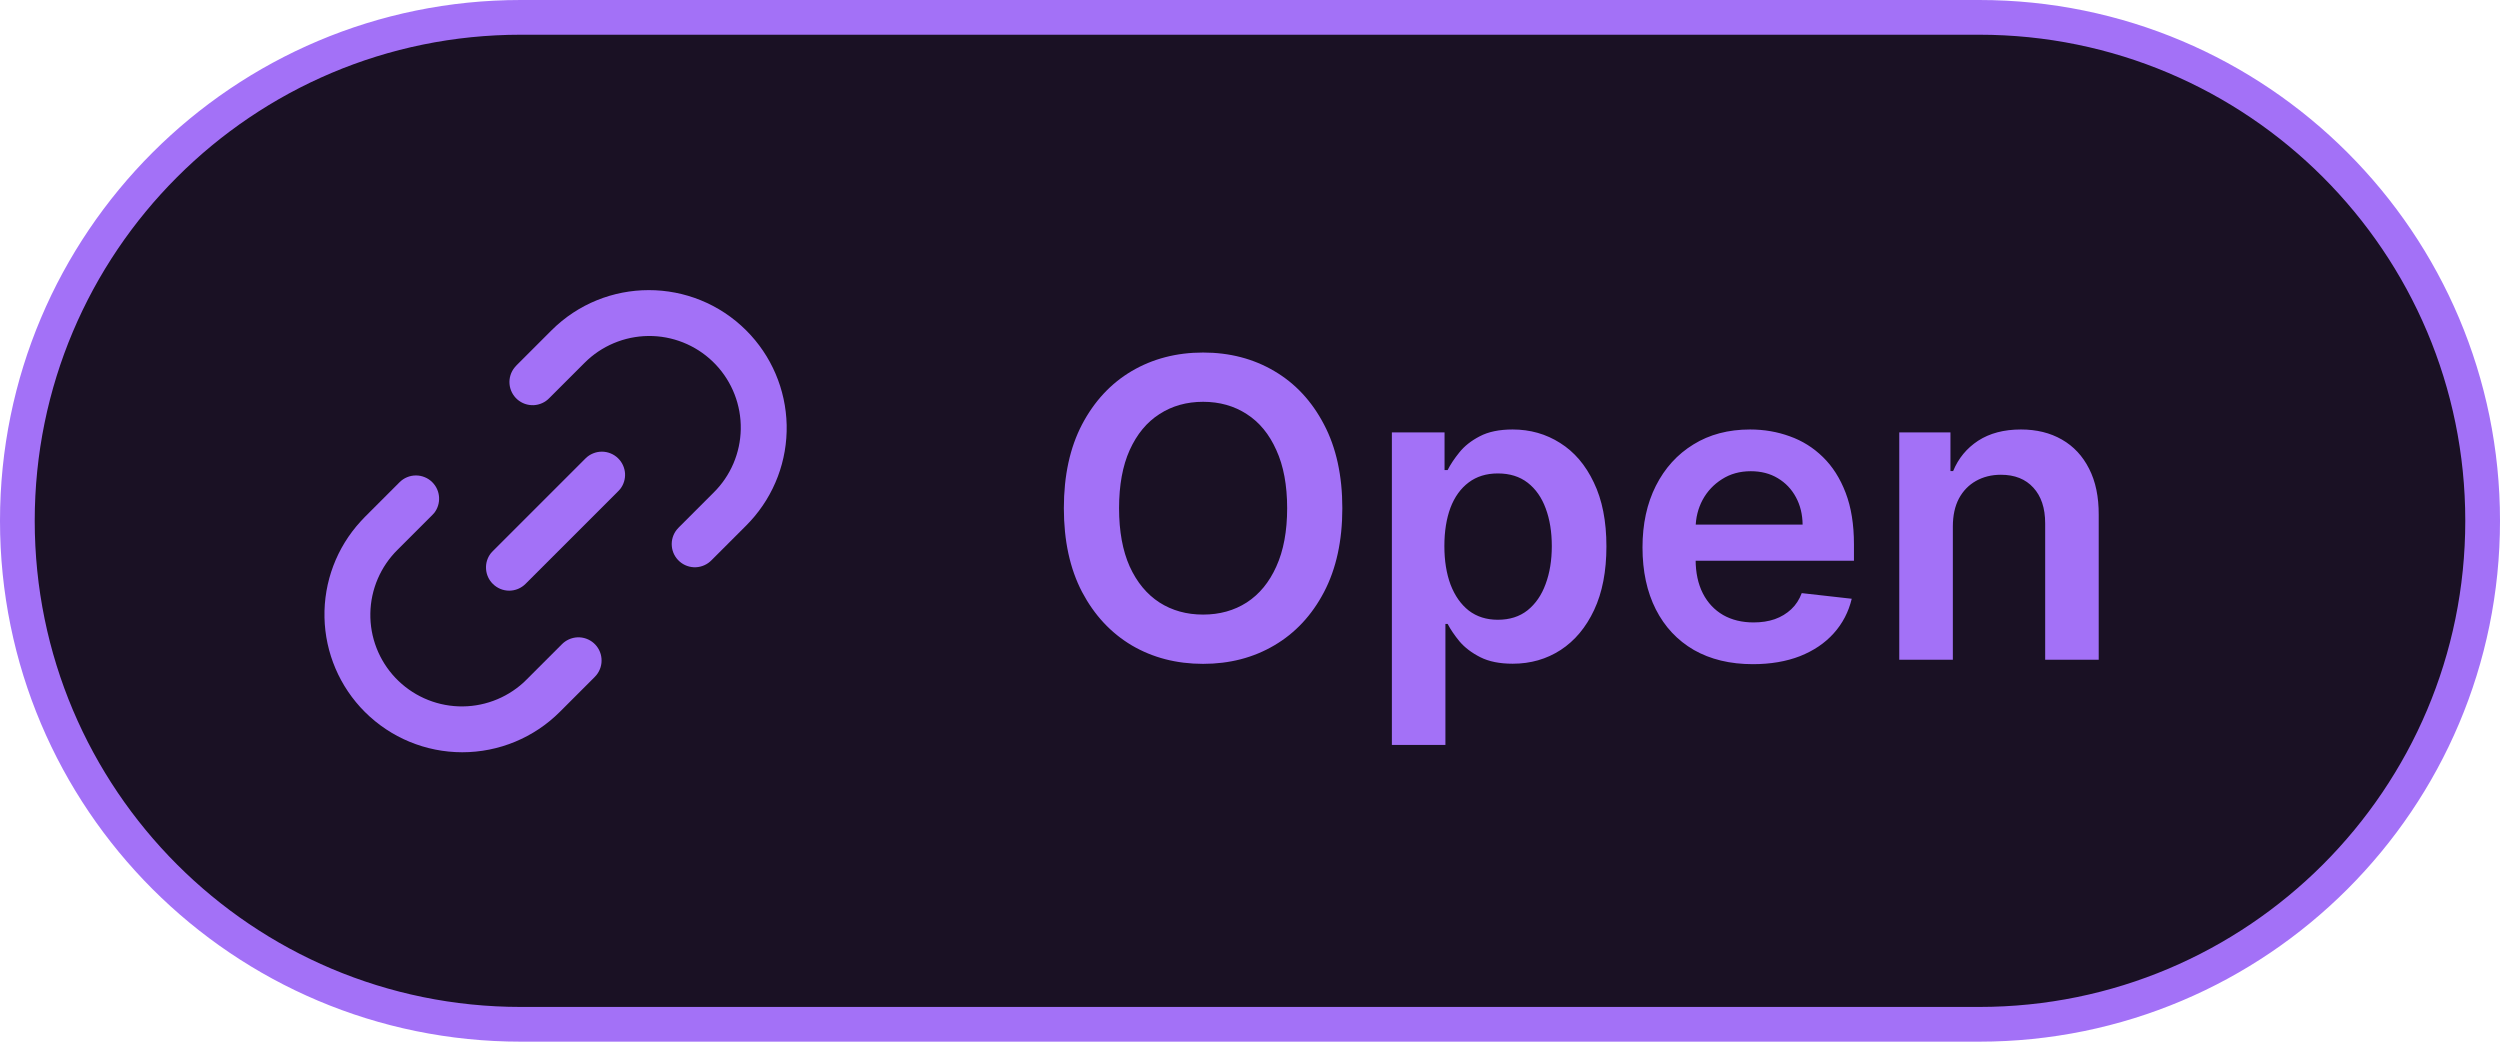
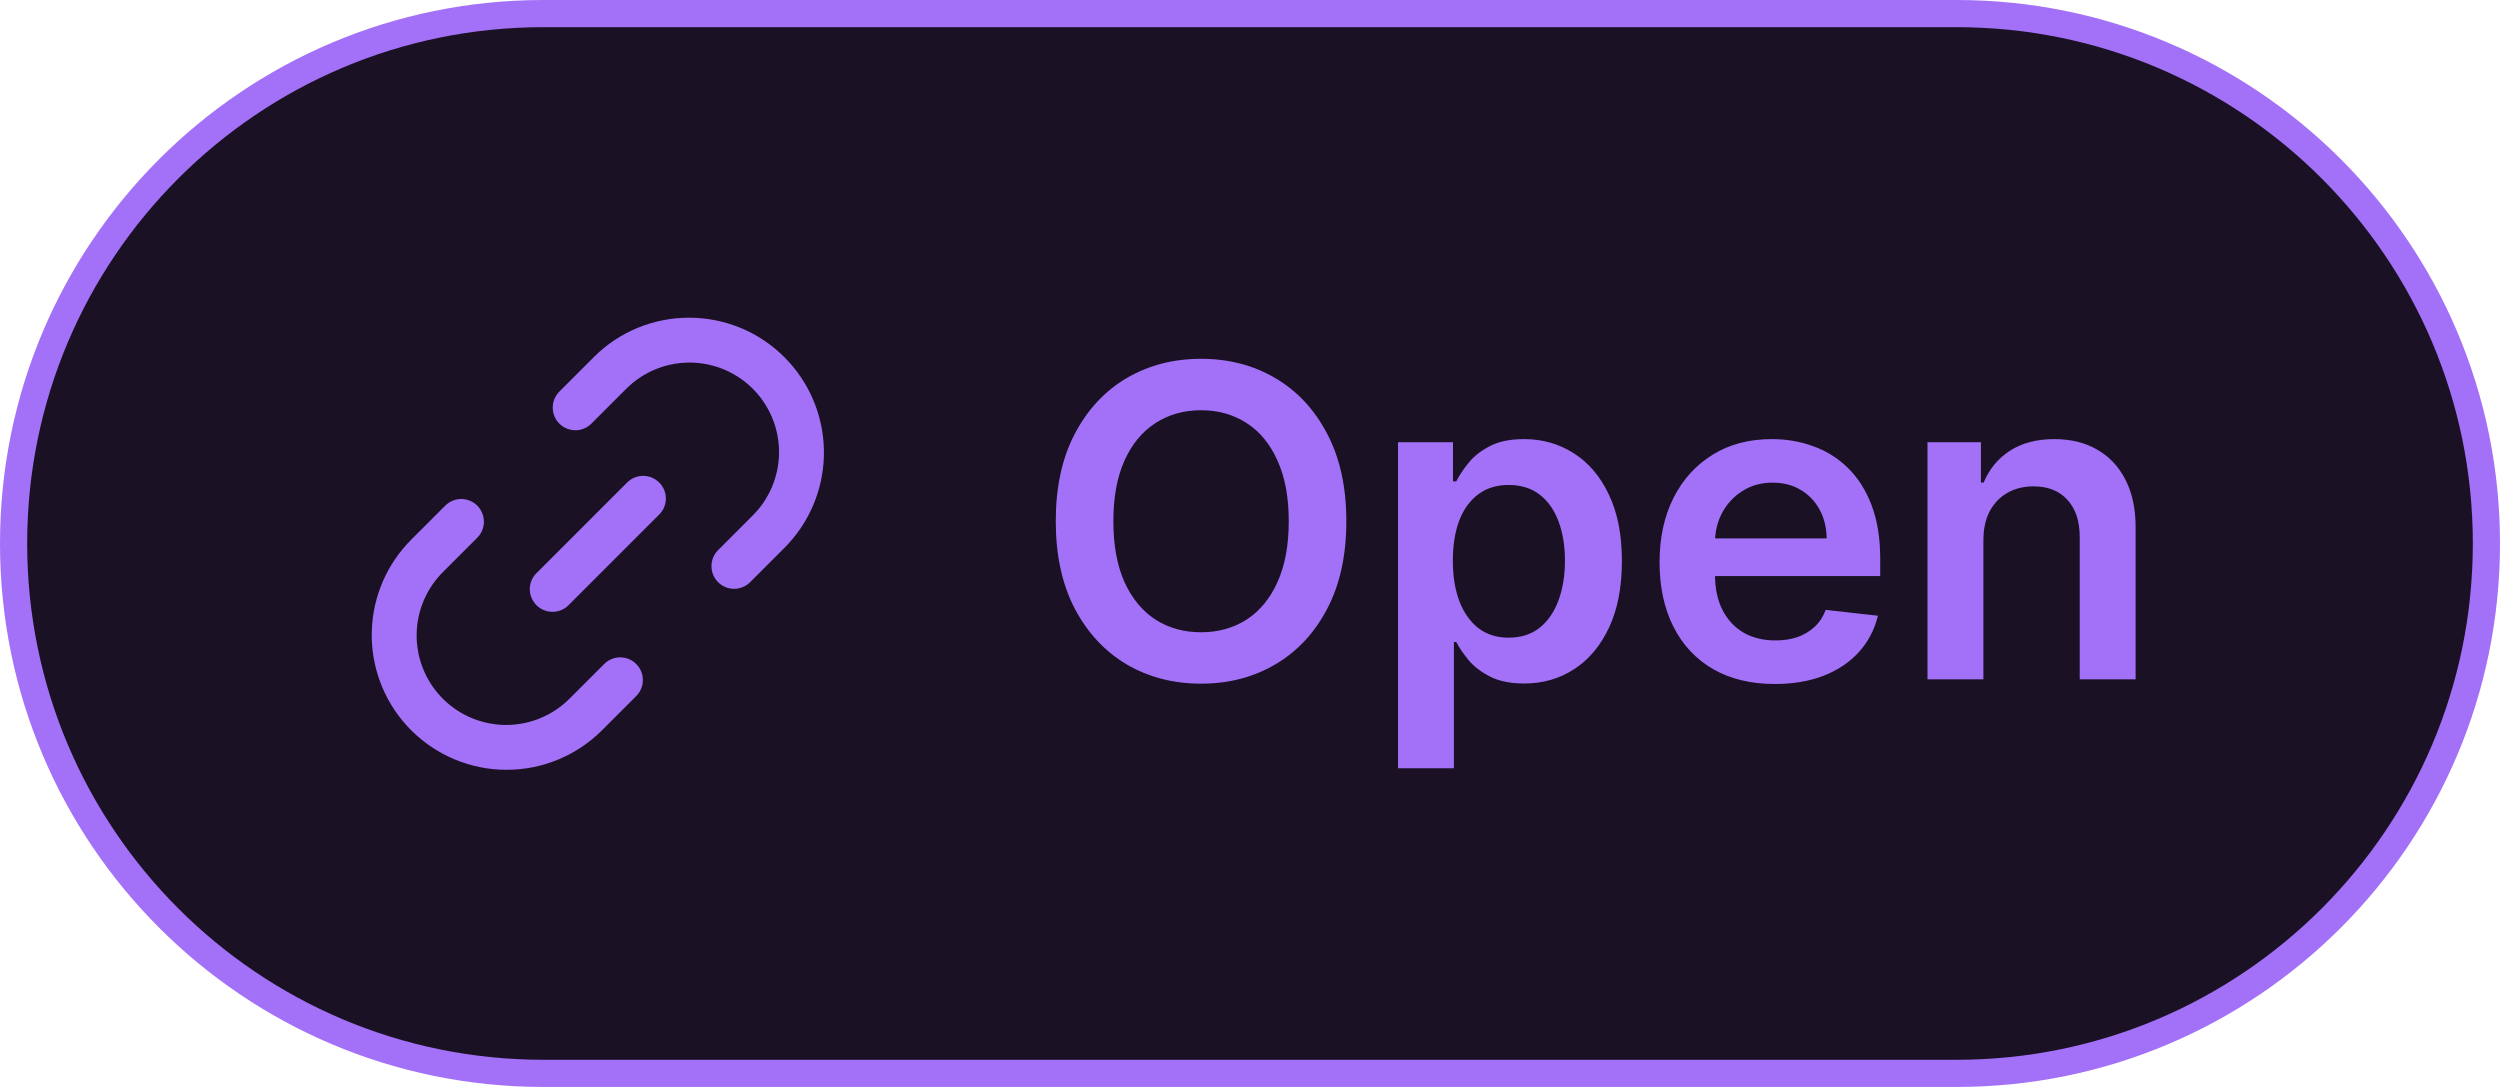
- <svg xmlns="http://www.w3.org/2000/svg" width="72" height="30" viewBox="0 0 72 30" fill="none">
-   <rect x="0.5" y="0.5" width="71" height="29" rx="14.5" fill="#1A1124" stroke="#A371F7" />
-   <path d="M12.451 13.889C12.691 14.129 12.71 14.508 12.508 14.77L12.451 14.832L11.451 15.832C10.96 16.317 10.678 16.974 10.666 17.664C10.654 18.354 10.913 19.02 11.387 19.521C11.862 20.022 12.513 20.317 13.203 20.343C13.892 20.369 14.564 20.123 15.074 19.66L15.178 19.559L16.178 18.559C16.297 18.436 16.46 18.363 16.631 18.355C16.803 18.348 16.971 18.408 17.1 18.521C17.229 18.635 17.309 18.794 17.323 18.965C17.338 19.136 17.286 19.307 17.178 19.441L17.122 19.503L16.122 20.503C15.377 21.247 14.367 21.665 13.314 21.665C12.261 21.665 11.252 21.247 10.507 20.503C9.783 19.78 9.367 18.805 9.345 17.782C9.323 16.759 9.697 15.767 10.389 15.014L10.507 14.889L11.507 13.889C11.569 13.826 11.643 13.777 11.723 13.744C11.805 13.71 11.891 13.693 11.979 13.693C12.066 13.693 12.153 13.71 12.234 13.744C12.315 13.777 12.389 13.826 12.451 13.889L12.451 13.889ZM21.493 9.518C22.217 10.241 22.633 11.216 22.656 12.239C22.678 13.262 22.304 14.254 21.612 15.008L21.493 15.133L20.493 16.133C20.374 16.256 20.212 16.329 20.04 16.337C19.868 16.344 19.7 16.284 19.572 16.171C19.442 16.057 19.362 15.898 19.348 15.727C19.333 15.556 19.385 15.385 19.493 15.252L19.55 15.189L20.55 14.189C21.041 13.705 21.323 13.047 21.334 12.358C21.346 11.668 21.087 11.001 20.613 10.5C20.139 9.999 19.487 9.704 18.798 9.678C18.109 9.653 17.437 9.898 16.927 10.362L16.823 10.462L15.823 11.462C15.704 11.587 15.541 11.661 15.369 11.669C15.196 11.676 15.028 11.617 14.898 11.503C14.769 11.389 14.688 11.229 14.674 11.057C14.66 10.885 14.713 10.714 14.823 10.581L14.879 10.518L15.879 9.518C17.429 7.968 19.943 7.968 21.493 9.518Z" fill="#A371F7" />
-   <path d="M17.862 14.084C17.962 13.956 18.011 13.795 18.001 13.633C17.99 13.471 17.921 13.318 17.805 13.203C17.743 13.141 17.67 13.092 17.589 13.059C17.508 13.025 17.421 13.008 17.334 13.008C17.246 13.008 17.159 13.025 17.078 13.059C16.997 13.092 16.924 13.141 16.862 13.203L14.193 15.872L14.136 15.934C14.036 16.063 13.987 16.223 13.998 16.386C14.008 16.548 14.077 16.701 14.193 16.815C14.255 16.877 14.328 16.926 14.409 16.96C14.49 16.994 14.577 17.011 14.665 17.011C14.752 17.011 14.839 16.994 14.92 16.96C15.001 16.926 15.074 16.877 15.136 16.815L17.805 14.146L17.862 14.084Z" fill="#A371F7" />
-   <path d="M38.659 14.636C38.659 15.577 38.483 16.382 38.131 17.053C37.781 17.72 37.304 18.232 36.699 18.587C36.097 18.942 35.413 19.119 34.649 19.119C33.885 19.119 33.2 18.942 32.595 18.587C31.993 18.229 31.516 17.716 31.163 17.048C30.814 16.378 30.639 15.574 30.639 14.636C30.639 13.696 30.814 12.892 31.163 12.224C31.516 11.554 31.993 11.041 32.595 10.686C33.2 10.331 33.885 10.153 34.649 10.153C35.413 10.153 36.097 10.331 36.699 10.686C37.304 11.041 37.781 11.554 38.131 12.224C38.483 12.892 38.659 13.696 38.659 14.636ZM37.07 14.636C37.07 13.974 36.966 13.416 36.758 12.962C36.554 12.504 36.27 12.159 35.906 11.926C35.543 11.69 35.124 11.572 34.649 11.572C34.175 11.572 33.756 11.69 33.392 11.926C33.028 12.159 32.743 12.504 32.535 12.962C32.331 13.416 32.229 13.974 32.229 14.636C32.229 15.298 32.331 15.858 32.535 16.315C32.743 16.77 33.028 17.115 33.392 17.351C33.756 17.584 34.175 17.7 34.649 17.7C35.124 17.7 35.543 17.584 35.906 17.351C36.27 17.115 36.554 16.77 36.758 16.315C36.966 15.858 37.07 15.298 37.07 14.636ZM40.086 21.454V12.454H41.603V13.537H41.692C41.772 13.378 41.884 13.209 42.029 13.03C42.174 12.848 42.37 12.693 42.617 12.565C42.864 12.435 43.179 12.369 43.563 12.369C44.069 12.369 44.525 12.499 44.931 12.757C45.34 13.013 45.664 13.392 45.902 13.895C46.144 14.395 46.265 15.008 46.265 15.736C46.265 16.454 46.147 17.065 45.911 17.568C45.675 18.071 45.354 18.454 44.948 18.719C44.541 18.983 44.081 19.115 43.567 19.115C43.192 19.115 42.881 19.053 42.634 18.928C42.387 18.803 42.188 18.652 42.037 18.476C41.89 18.297 41.775 18.128 41.692 17.969H41.628V21.454H40.086ZM41.598 15.727C41.598 16.151 41.658 16.521 41.777 16.84C41.9 17.158 42.074 17.406 42.301 17.585C42.532 17.761 42.81 17.849 43.137 17.849C43.478 17.849 43.763 17.759 43.993 17.577C44.223 17.392 44.397 17.141 44.513 16.822C44.633 16.501 44.692 16.136 44.692 15.727C44.692 15.321 44.634 14.96 44.517 14.645C44.401 14.329 44.228 14.082 43.998 13.903C43.767 13.724 43.48 13.635 43.137 13.635C42.807 13.635 42.527 13.722 42.297 13.895C42.067 14.068 41.892 14.311 41.773 14.624C41.657 14.936 41.598 15.304 41.598 15.727ZM50.483 19.128C49.827 19.128 49.26 18.991 48.783 18.719C48.309 18.443 47.944 18.054 47.688 17.551C47.432 17.046 47.304 16.45 47.304 15.766C47.304 15.092 47.432 14.501 47.688 13.993C47.946 13.482 48.307 13.084 48.77 12.8C49.233 12.513 49.777 12.369 50.402 12.369C50.806 12.369 51.186 12.435 51.544 12.565C51.905 12.693 52.223 12.892 52.499 13.162C52.777 13.432 52.996 13.776 53.155 14.193C53.314 14.608 53.394 15.102 53.394 15.676V16.149H48.029V15.109H51.915C51.912 14.814 51.848 14.551 51.723 14.321C51.598 14.088 51.424 13.905 51.199 13.771C50.978 13.638 50.719 13.571 50.424 13.571C50.108 13.571 49.831 13.648 49.593 13.801C49.354 13.952 49.168 14.151 49.034 14.398C48.904 14.642 48.837 14.911 48.834 15.203V16.111C48.834 16.491 48.904 16.818 49.043 17.091C49.182 17.361 49.377 17.568 49.627 17.713C49.877 17.855 50.169 17.926 50.505 17.926C50.729 17.926 50.932 17.895 51.114 17.832C51.296 17.767 51.453 17.672 51.587 17.547C51.721 17.422 51.821 17.267 51.89 17.082L53.33 17.244C53.239 17.625 53.066 17.957 52.81 18.241C52.557 18.523 52.233 18.741 51.838 18.898C51.444 19.051 50.992 19.128 50.483 19.128ZM56.242 15.165V19H54.699V12.454H56.173V13.567H56.25C56.401 13.2 56.641 12.909 56.97 12.693C57.303 12.477 57.713 12.369 58.202 12.369C58.653 12.369 59.047 12.466 59.382 12.659C59.72 12.852 59.981 13.132 60.166 13.499C60.354 13.865 60.446 14.31 60.443 14.832V19H58.901V15.071C58.901 14.633 58.787 14.291 58.56 14.044C58.335 13.797 58.024 13.673 57.626 13.673C57.356 13.673 57.117 13.733 56.906 13.852C56.699 13.969 56.535 14.138 56.416 14.359C56.3 14.581 56.242 14.849 56.242 15.165Z" fill="#A371F7" />
+ <svg xmlns="http://www.w3.org/2000/svg" width="92" height="40" viewBox="0 0 92 40" fill="none">
+   <rect x="0.5" y="0.5" width="91" height="39" rx="19.5" fill="#1A1124" stroke="#A371F7" />
+   <path d="M17.564 18.608C17.863 18.908 17.887 19.382 17.634 19.709L17.564 19.788L16.314 21.038C15.7 21.643 15.348 22.465 15.333 23.327C15.318 24.189 15.642 25.022 16.234 25.648C16.827 26.275 17.642 26.643 18.503 26.676C19.365 26.708 20.205 26.401 20.843 25.821L20.973 25.696L22.223 24.446C22.372 24.292 22.575 24.2 22.789 24.191C23.004 24.182 23.213 24.257 23.375 24.399C23.536 24.541 23.636 24.739 23.654 24.954C23.673 25.168 23.608 25.38 23.473 25.548L23.402 25.626L22.152 26.876C21.221 27.806 19.959 28.329 18.643 28.329C17.327 28.329 16.065 27.806 15.134 26.876C14.229 25.972 13.708 24.753 13.681 23.475C13.653 22.196 14.121 20.956 14.986 20.014L15.134 19.858L16.384 18.608C16.461 18.53 16.553 18.469 16.654 18.427C16.756 18.385 16.864 18.363 16.974 18.363C17.083 18.363 17.192 18.385 17.293 18.427C17.394 18.469 17.486 18.53 17.563 18.608L17.564 18.608ZM28.866 13.145C29.771 14.048 30.292 15.267 30.32 16.546C30.347 17.824 29.88 19.064 29.015 20.006L28.866 20.163L27.616 21.413C27.468 21.567 27.265 21.659 27.05 21.668C26.835 21.677 26.625 21.602 26.464 21.46C26.303 21.318 26.203 21.12 26.185 20.905C26.166 20.692 26.232 20.479 26.366 20.311L26.437 20.233L27.687 18.983C28.301 18.378 28.653 17.556 28.668 16.694C28.683 15.832 28.359 14.998 27.767 14.372C27.174 13.746 26.359 13.377 25.498 13.345C24.636 13.313 23.796 13.62 23.158 14.2L23.028 14.325L21.778 15.575C21.63 15.731 21.426 15.823 21.211 15.833C20.995 15.842 20.785 15.768 20.623 15.626C20.461 15.483 20.361 15.283 20.343 15.068C20.325 14.853 20.392 14.64 20.528 14.473L20.599 14.395L21.849 13.145C23.786 11.207 26.929 11.207 28.866 13.145Z" fill="#A371F7" />
+   <path d="M24.328 18.857C24.453 18.697 24.515 18.496 24.502 18.293C24.489 18.09 24.402 17.899 24.258 17.756C24.18 17.679 24.088 17.617 23.987 17.575C23.886 17.533 23.777 17.512 23.668 17.512C23.558 17.512 23.45 17.533 23.349 17.575C23.248 17.617 23.156 17.679 23.078 17.756L19.742 21.092L19.671 21.17C19.547 21.33 19.485 21.531 19.498 21.734C19.511 21.937 19.598 22.128 19.742 22.271C19.819 22.349 19.911 22.41 20.012 22.452C20.114 22.494 20.222 22.515 20.332 22.515C20.441 22.515 20.55 22.494 20.651 22.452C20.752 22.41 20.844 22.349 20.921 22.271L24.258 18.935L24.328 18.857Z" fill="#A371F7" />
+   <path d="M49.545 19.182C49.545 20.436 49.311 21.509 48.841 22.403C48.375 23.294 47.739 23.975 46.932 24.449C46.129 24.922 45.218 25.159 44.199 25.159C43.18 25.159 42.267 24.922 41.46 24.449C40.657 23.972 40.021 23.288 39.551 22.398C39.085 21.504 38.852 20.432 38.852 19.182C38.852 17.928 39.085 16.856 39.551 15.966C40.021 15.072 40.657 14.388 41.46 13.915C42.267 13.441 43.18 13.204 44.199 13.204C45.218 13.204 46.129 13.441 46.932 13.915C47.739 14.388 48.375 15.072 48.841 15.966C49.311 16.856 49.545 17.928 49.545 19.182ZM47.426 19.182C47.426 18.299 47.288 17.555 47.011 16.949C46.739 16.339 46.36 15.879 45.875 15.568C45.39 15.254 44.831 15.097 44.199 15.097C43.566 15.097 43.008 15.254 42.523 15.568C42.038 15.879 41.657 16.339 41.381 16.949C41.108 17.555 40.972 18.299 40.972 19.182C40.972 20.064 41.108 20.811 41.381 21.421C41.657 22.026 42.038 22.487 42.523 22.801C43.008 23.112 43.566 23.267 44.199 23.267C44.831 23.267 45.39 23.112 45.875 22.801C46.36 22.487 46.739 22.026 47.011 21.421C47.288 20.811 47.426 20.064 47.426 19.182ZM51.447 28.273V16.273H53.47V17.716H53.59C53.696 17.504 53.845 17.278 54.038 17.04C54.231 16.797 54.493 16.591 54.822 16.421C55.152 16.246 55.572 16.159 56.084 16.159C56.758 16.159 57.366 16.331 57.908 16.676C58.453 17.017 58.885 17.523 59.203 18.193C59.525 18.86 59.686 19.678 59.686 20.648C59.686 21.606 59.529 22.421 59.215 23.091C58.9 23.761 58.472 24.273 57.93 24.625C57.389 24.977 56.775 25.153 56.09 25.153C55.59 25.153 55.175 25.07 54.845 24.903C54.516 24.737 54.251 24.536 54.05 24.301C53.853 24.062 53.699 23.837 53.59 23.625H53.504V28.273H51.447ZM53.465 20.636C53.465 21.201 53.544 21.695 53.703 22.119C53.866 22.544 54.099 22.875 54.402 23.114C54.709 23.349 55.08 23.466 55.516 23.466C55.97 23.466 56.351 23.345 56.658 23.102C56.965 22.856 57.196 22.521 57.351 22.097C57.51 21.669 57.59 21.182 57.59 20.636C57.59 20.095 57.512 19.614 57.356 19.193C57.201 18.773 56.97 18.443 56.663 18.204C56.356 17.966 55.974 17.847 55.516 17.847C55.076 17.847 54.703 17.962 54.396 18.193C54.09 18.424 53.856 18.748 53.697 19.165C53.542 19.581 53.465 20.072 53.465 20.636ZM65.311 25.171C64.436 25.171 63.68 24.989 63.044 24.625C62.411 24.258 61.925 23.739 61.584 23.068C61.243 22.394 61.072 21.6 61.072 20.688C61.072 19.79 61.243 19.002 61.584 18.324C61.928 17.642 62.41 17.112 63.027 16.733C63.644 16.35 64.37 16.159 65.203 16.159C65.741 16.159 66.249 16.246 66.726 16.421C67.207 16.591 67.631 16.856 67.999 17.216C68.37 17.576 68.662 18.034 68.874 18.591C69.086 19.144 69.192 19.803 69.192 20.568V21.199H62.038V19.812H67.22C67.216 19.419 67.131 19.068 66.965 18.761C66.798 18.451 66.565 18.206 66.266 18.028C65.97 17.85 65.626 17.761 65.231 17.761C64.811 17.761 64.442 17.864 64.124 18.068C63.805 18.269 63.557 18.534 63.379 18.864C63.205 19.189 63.116 19.547 63.112 19.938V21.148C63.112 21.655 63.205 22.091 63.391 22.454C63.576 22.814 63.836 23.091 64.169 23.284C64.502 23.474 64.892 23.568 65.34 23.568C65.639 23.568 65.91 23.526 66.152 23.443C66.394 23.356 66.605 23.229 66.783 23.062C66.961 22.896 67.095 22.689 67.186 22.443L69.106 22.659C68.985 23.167 68.754 23.61 68.413 23.989C68.076 24.364 67.644 24.655 67.118 24.864C66.591 25.068 65.989 25.171 65.311 25.171ZM72.989 19.886V25H70.932V16.273H72.898V17.756H73C73.201 17.267 73.521 16.879 73.96 16.591C74.403 16.303 74.951 16.159 75.602 16.159C76.204 16.159 76.729 16.288 77.176 16.546C77.627 16.803 77.975 17.176 78.222 17.665C78.472 18.153 78.595 18.746 78.591 19.443V25H76.534V19.761C76.534 19.178 76.383 18.722 76.079 18.392C75.78 18.062 75.365 17.898 74.835 17.898C74.475 17.898 74.155 17.977 73.875 18.136C73.599 18.292 73.381 18.517 73.222 18.812C73.066 19.108 72.989 19.466 72.989 19.886Z" fill="#A371F7" />
</svg>
